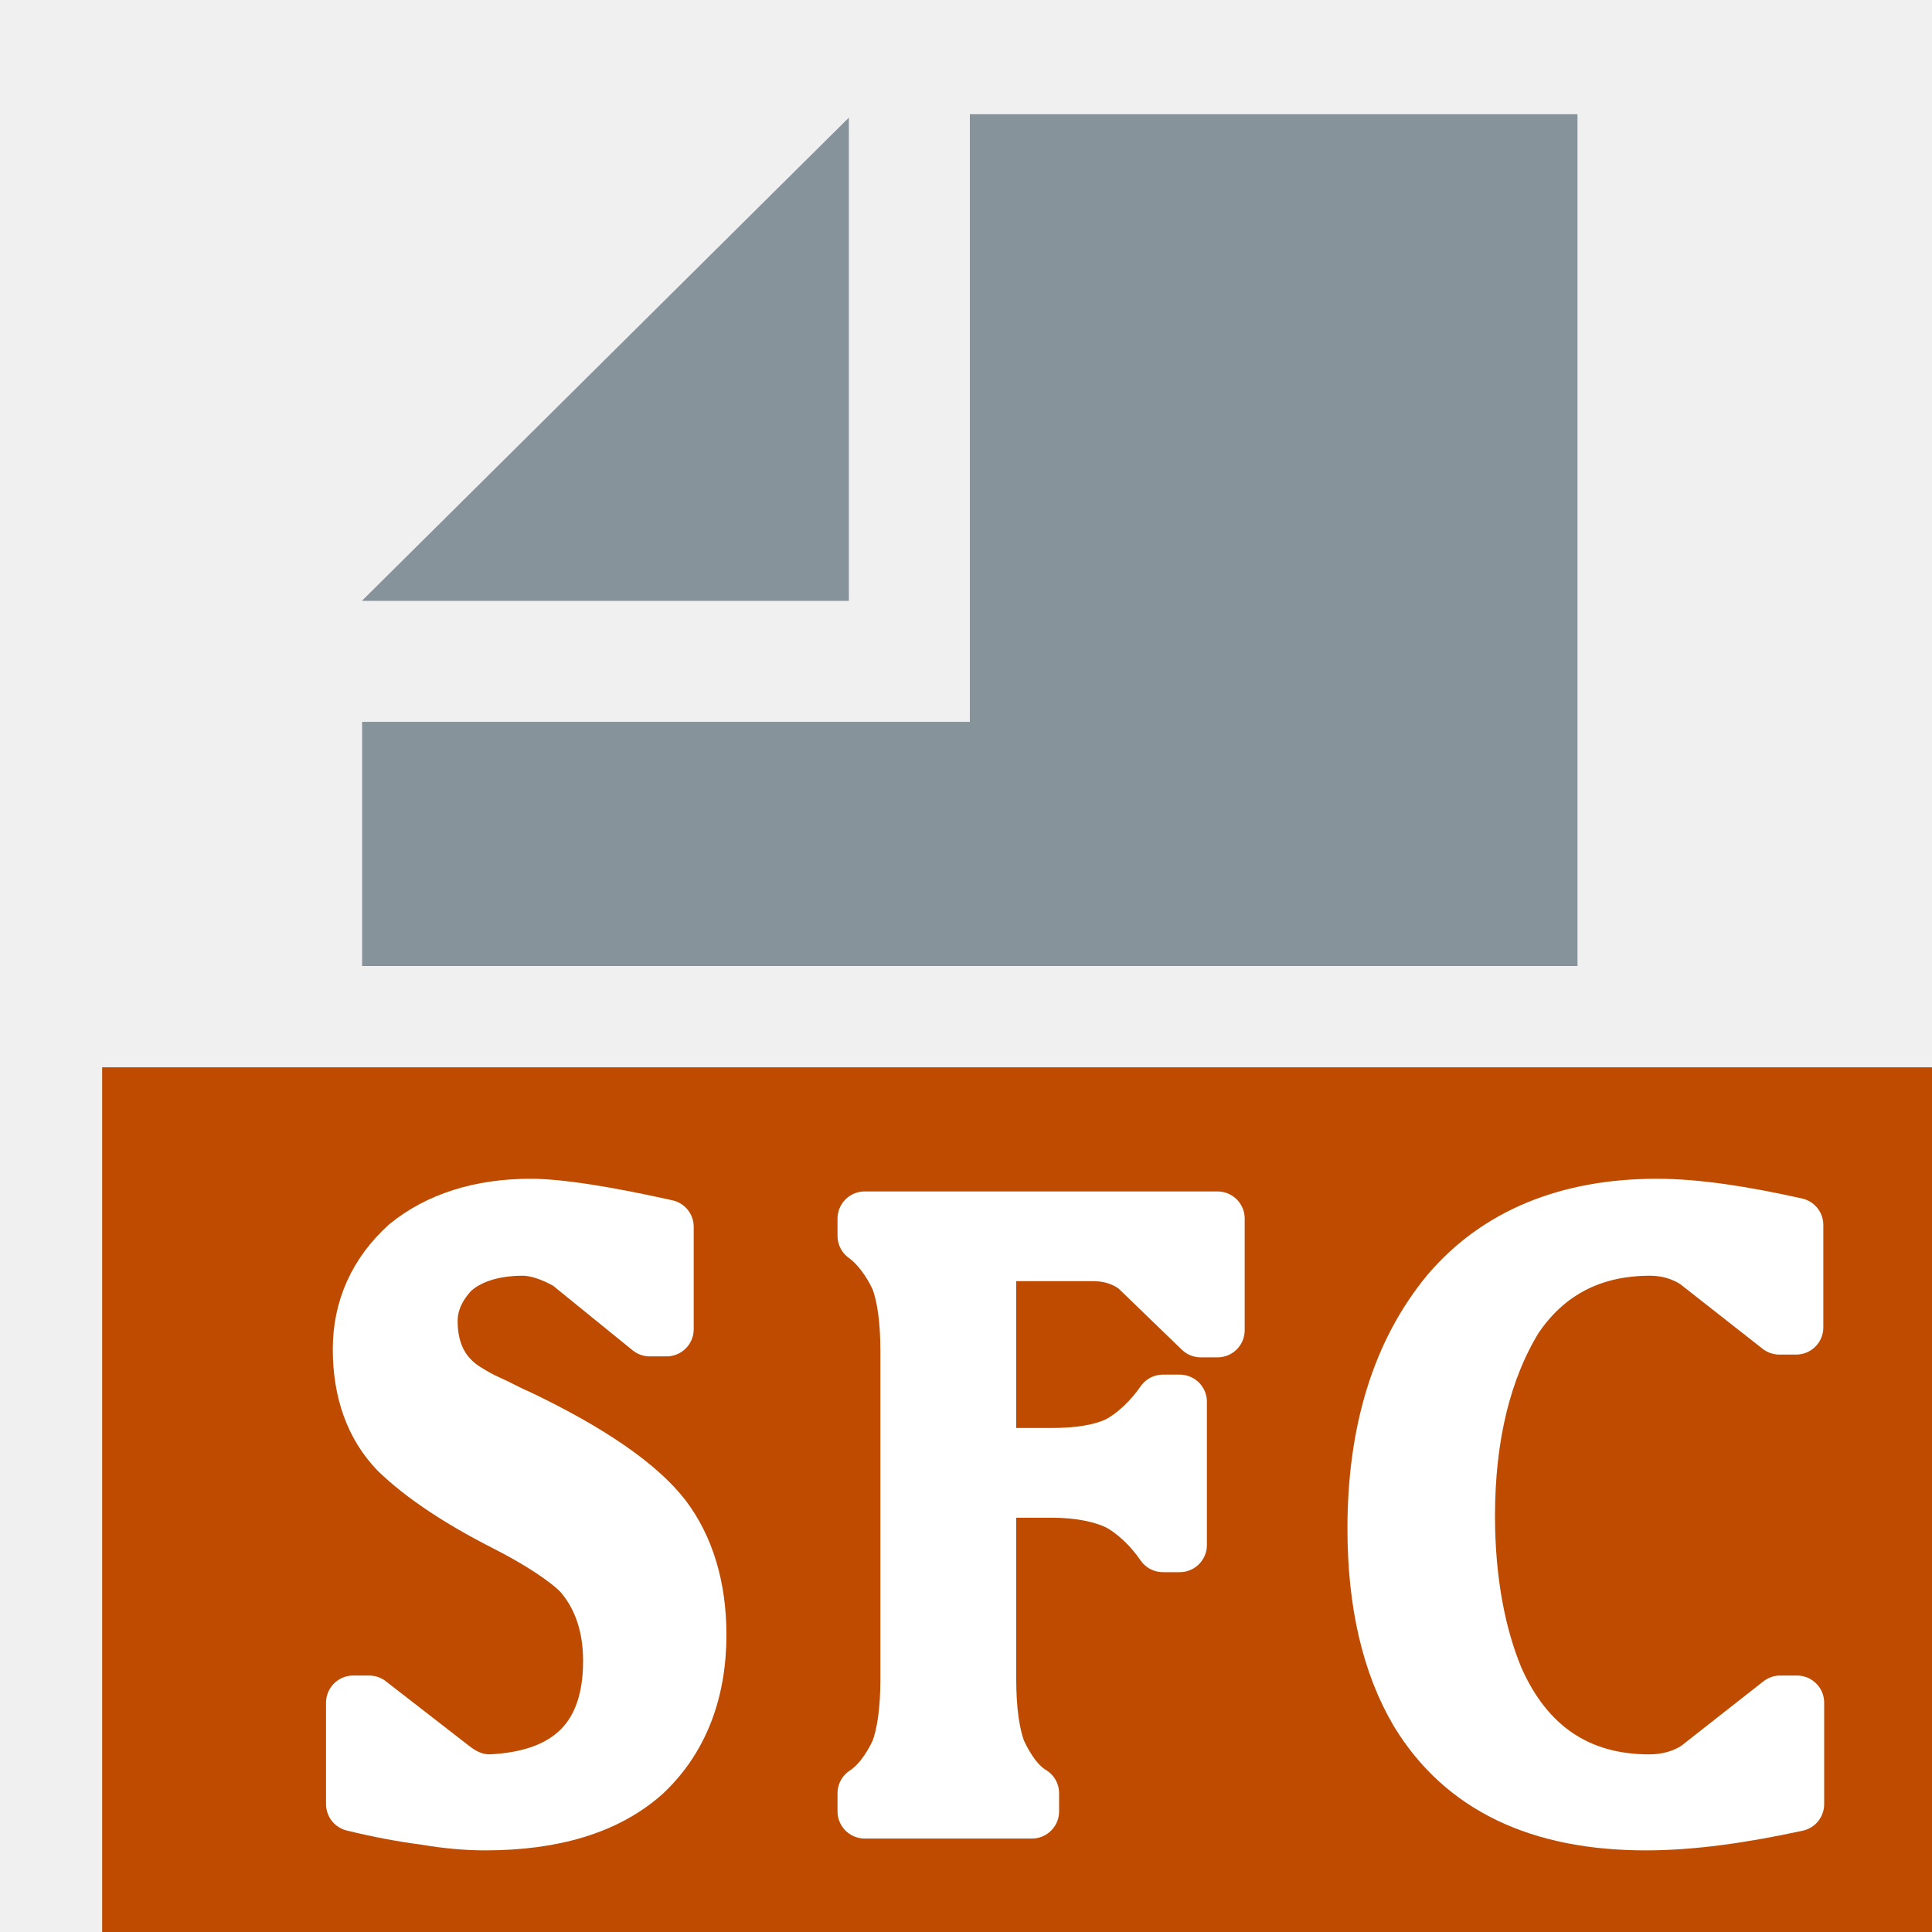
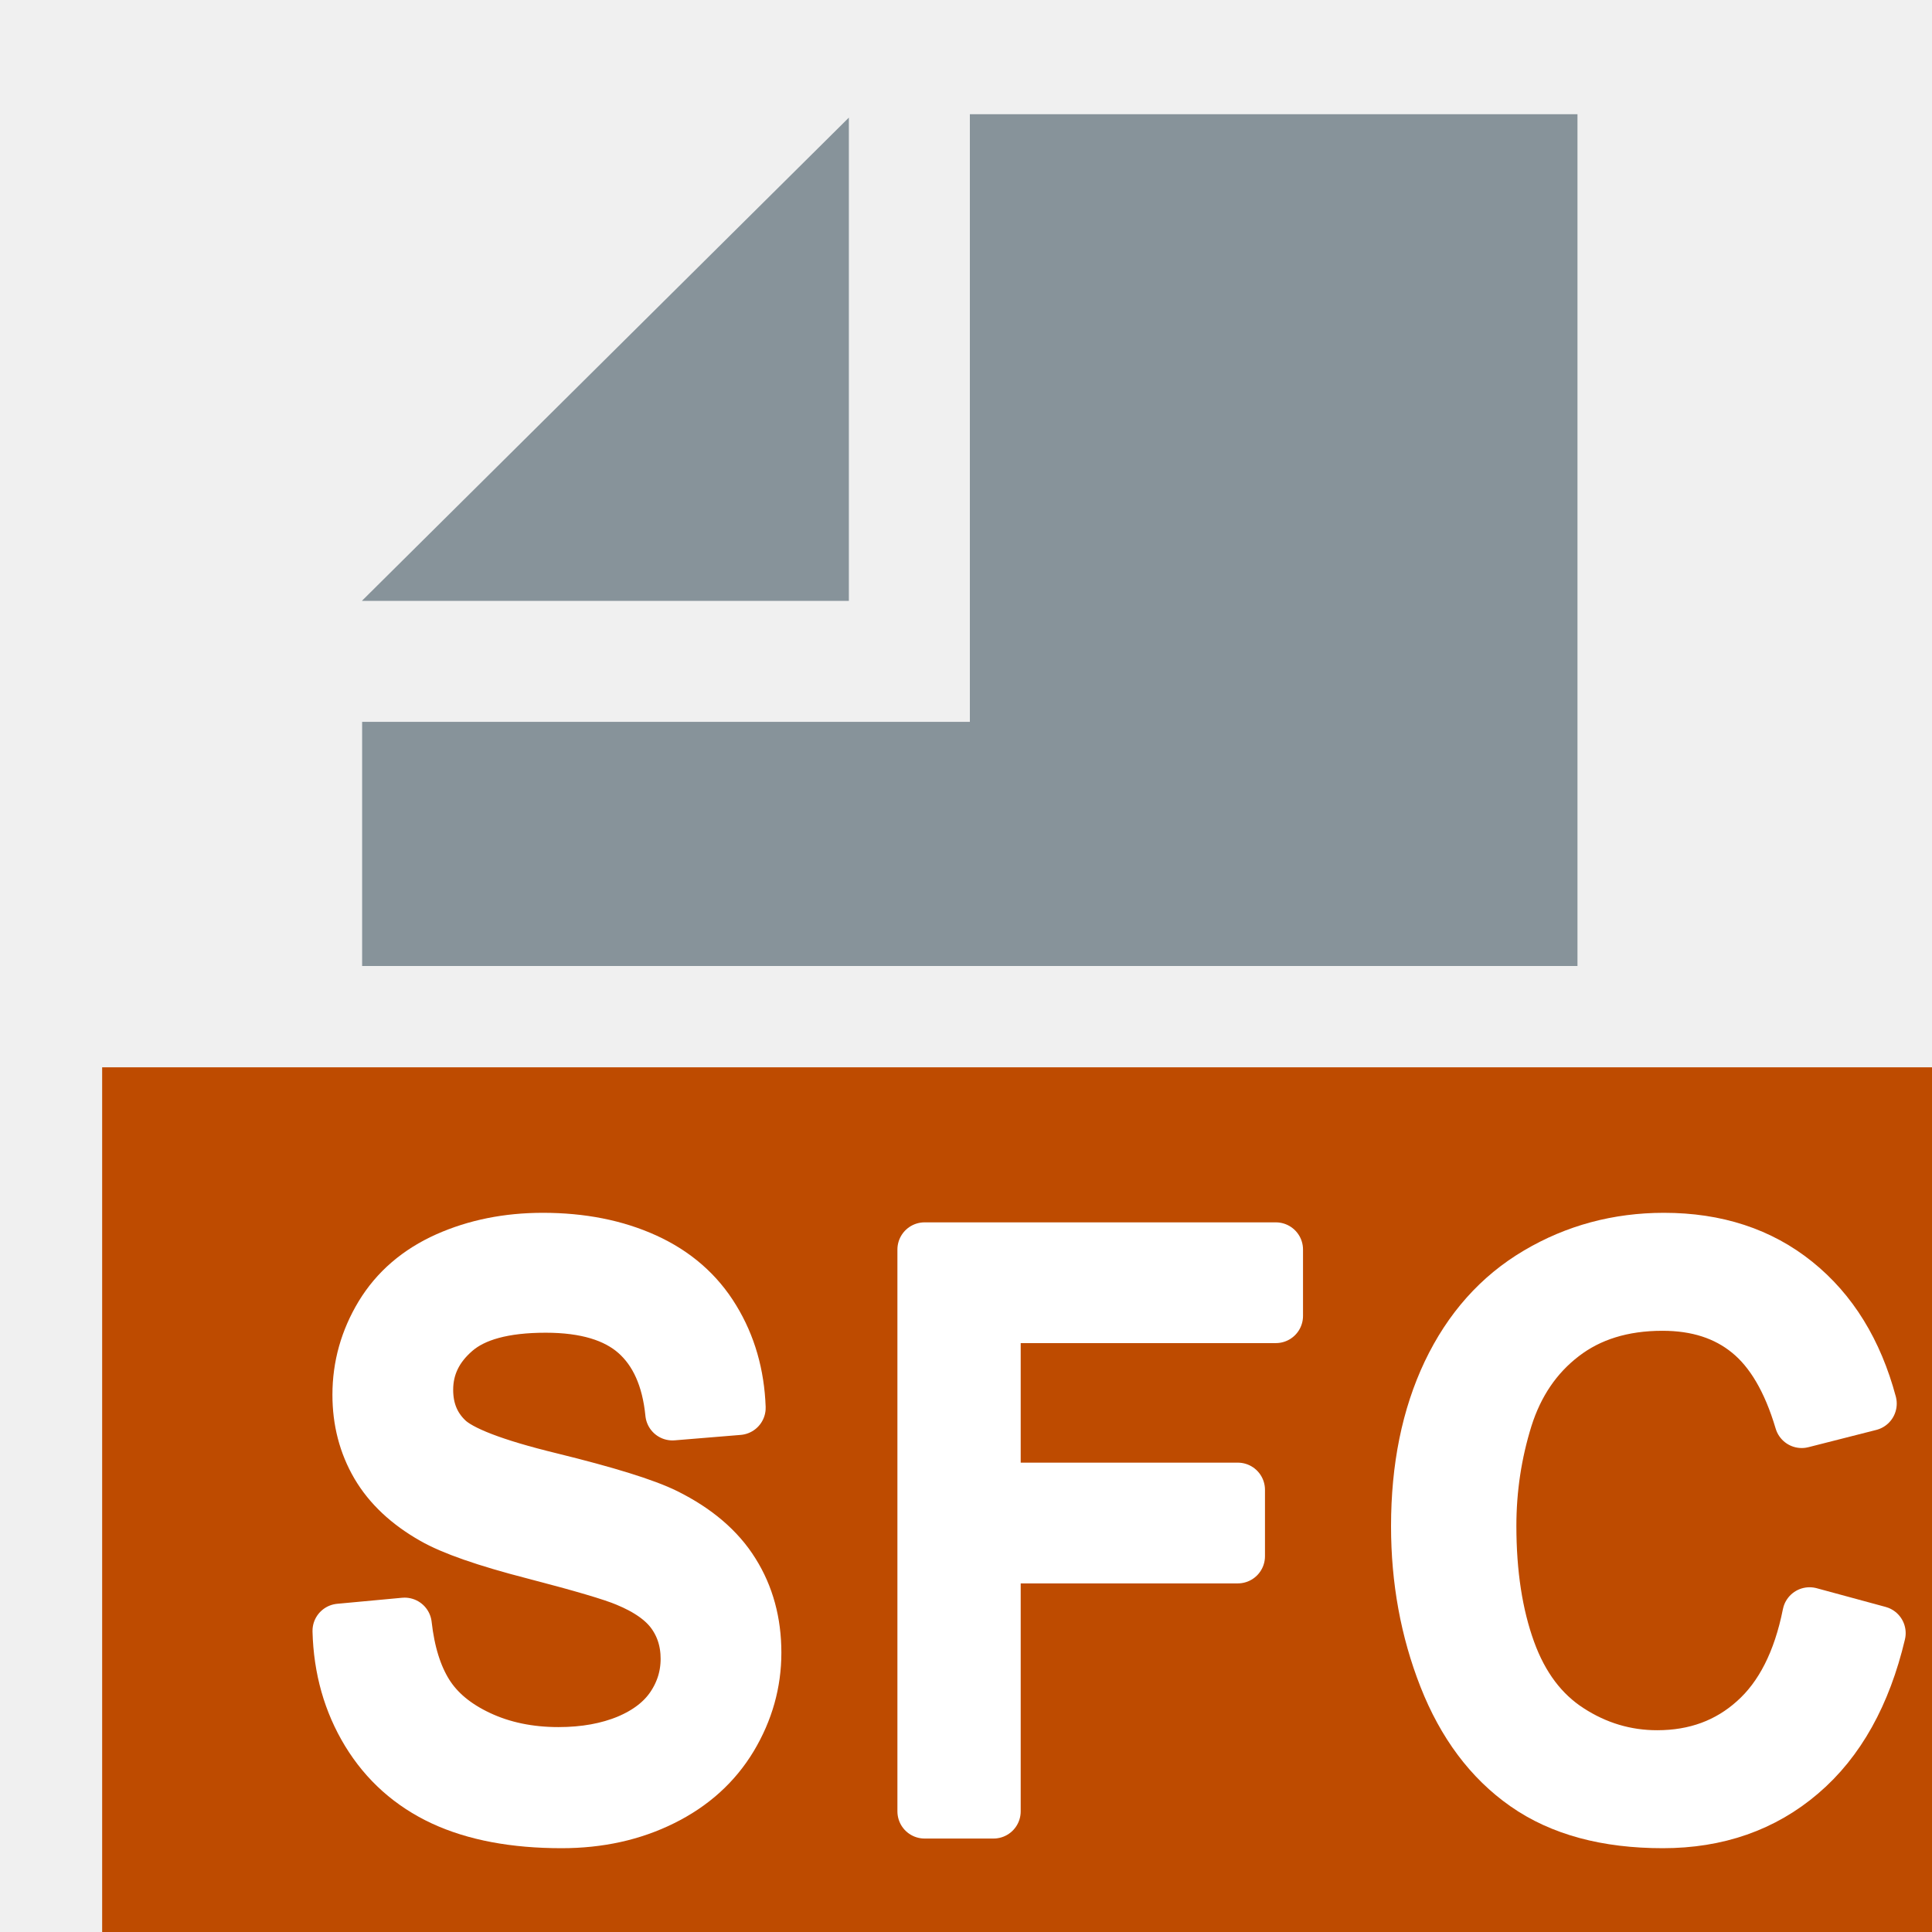
<svg xmlns="http://www.w3.org/2000/svg" width="100%" height="100%" viewBox="0 0 16 16" version="1.1" xml:space="preserve" style="fill-rule:evenodd;clip-rule:evenodd;stroke-linejoin:round;stroke-miterlimit:2;">
  <rect id="Sfc" x="0" y="0" width="16" height="16" style="fill:none;" />
  <clipPath id="_clip1">
    <rect x="0" y="0" width="16" height="16" />
  </clipPath>
  <g clip-path="url(#_clip1)">
    <rect x="2.999" y="0.946" width="10.207" height="7.054" style="fill:none;" />
    <clipPath id="_clip2">
      <rect x="2.999" y="0.946" width="10.207" height="7.054" />
    </clipPath>
    <g clip-path="url(#_clip2)">
      <g id="DocIcon--Symbol-">
        <path d="M13.064,15.999L2.999,15.999L2.999,5.978L8.032,5.978L8.032,0.946L13.064,0.946L13.064,15.999ZM7.03,4.976L2.999,4.976L2.999,4.974L7.03,0.974L7.03,4.976Z" style="fill:rgb(135,147,154);" />
      </g>
    </g>
    <rect x="0.846" y="8.839" width="16" height="7.416" style="fill:rgb(190,75,0);" />
    <g id="Text">
-       <path d="M3.287,12.021C3.085,11.811 2.981,11.526 2.981,11.173C2.981,10.836 3.113,10.543 3.37,10.31C3.628,10.1 3.975,9.987 4.393,9.987C4.629,9.987 5.012,10.047 5.52,10.16L5.52,11.008L5.381,11.008L4.706,10.46C4.574,10.385 4.442,10.34 4.33,10.34C4.08,10.34 3.871,10.408 3.739,10.535C3.628,10.655 3.565,10.791 3.565,10.941C3.565,11.203 3.669,11.398 3.871,11.519C3.92,11.549 3.982,11.586 4.052,11.616C4.122,11.646 4.198,11.691 4.288,11.729C4.887,12.014 5.297,12.299 5.499,12.562C5.687,12.81 5.791,13.14 5.791,13.538C5.791,14.026 5.631,14.416 5.332,14.694C5.026,14.964 4.588,15.099 4.017,15.099C3.864,15.099 3.697,15.084 3.523,15.054C3.342,15.031 3.141,14.994 2.925,14.941L2.925,14.101L3.057,14.101L3.753,14.641C3.85,14.716 3.948,14.754 4.059,14.754C4.72,14.724 5.054,14.386 5.054,13.755C5.054,13.463 4.97,13.215 4.803,13.027C4.692,12.915 4.469,12.765 4.17,12.614C3.788,12.419 3.489,12.217 3.287,12.021Z" style="fill:white;fill-rule:nonzero;stroke:white;stroke-width:0.45px;" />
-       <path d="M7.516,11.188C7.516,10.933 7.488,10.73 7.433,10.588C7.363,10.438 7.266,10.31 7.161,10.235L7.161,10.092L10.083,10.092L10.083,11.016L9.944,11.016L9.408,10.498C9.318,10.43 9.199,10.385 9.053,10.385L8.191,10.385L8.191,12.051L8.706,12.051C8.935,12.051 9.123,12.021 9.262,11.954C9.401,11.879 9.533,11.751 9.631,11.609L9.77,11.609L9.77,12.795L9.631,12.795C9.533,12.652 9.401,12.524 9.262,12.449C9.123,12.382 8.935,12.344 8.706,12.344L8.191,12.344L8.191,13.905C8.191,14.161 8.219,14.363 8.274,14.506C8.344,14.656 8.434,14.784 8.546,14.851L8.546,15.001L7.161,15.001L7.161,14.851C7.266,14.784 7.363,14.656 7.433,14.506C7.488,14.363 7.516,14.161 7.516,13.905L7.516,11.188Z" style="fill:white;fill-rule:nonzero;stroke:white;stroke-width:0.45px;" />
-       <path d="M13.63,15.099C12.747,15.099 12.114,14.799 11.738,14.183C11.502,13.785 11.384,13.275 11.384,12.659C11.384,11.856 11.585,11.196 11.996,10.7C12.399,10.228 12.983,9.987 13.721,9.987C14.048,9.987 14.437,10.047 14.875,10.145L14.875,10.993L14.736,10.993L14.048,10.453C13.936,10.378 13.804,10.34 13.665,10.34C13.185,10.34 12.81,10.535 12.552,10.918C12.295,11.338 12.156,11.886 12.156,12.554C12.156,13.095 12.246,13.545 12.392,13.898C12.643,14.468 13.074,14.754 13.658,14.754C13.804,14.754 13.943,14.716 14.055,14.641L14.743,14.101L14.882,14.101L14.882,14.941C14.43,15.039 14.013,15.099 13.63,15.099Z" style="fill:white;fill-rule:nonzero;stroke:white;stroke-width:0.45px;" />
+       <path d="M2.813,13.506L3.351,13.456C3.377,13.688 3.436,13.879 3.529,14.028C3.623,14.178 3.767,14.298 3.963,14.39C4.159,14.482 4.38,14.528 4.625,14.528C4.843,14.528 5.035,14.493 5.202,14.424C5.368,14.354 5.492,14.258 5.574,14.136C5.655,14.015 5.696,13.882 5.696,13.738C5.696,13.592 5.656,13.465 5.578,13.356C5.5,13.247 5.37,13.155 5.19,13.081C5.074,13.032 4.818,12.957 4.422,12.854C4.026,12.752 3.748,12.655 3.59,12.564C3.384,12.447 3.23,12.303 3.129,12.131C3.028,11.958 2.978,11.765 2.978,11.551C2.978,11.316 3.04,11.097 3.163,10.893C3.287,10.689 3.467,10.534 3.704,10.428C3.942,10.322 4.205,10.269 4.496,10.269C4.815,10.269 5.097,10.325 5.341,10.436C5.585,10.547 5.773,10.71 5.904,10.926C6.036,11.142 6.106,11.386 6.116,11.659L5.569,11.704C5.54,11.41 5.44,11.187 5.271,11.037C5.101,10.887 4.851,10.812 4.519,10.812C4.174,10.812 3.923,10.88 3.765,11.017C3.607,11.153 3.528,11.318 3.528,11.51C3.528,11.677 3.584,11.815 3.696,11.923C3.805,12.031 4.092,12.141 4.556,12.254C5.02,12.368 5.338,12.466 5.51,12.551C5.761,12.676 5.947,12.834 6.066,13.026C6.186,13.217 6.246,13.438 6.246,13.687C6.246,13.935 6.18,14.168 6.049,14.387C5.917,14.606 5.729,14.776 5.482,14.898C5.236,15.02 4.959,15.081 4.651,15.081C4.261,15.081 3.934,15.019 3.671,14.897C3.407,14.774 3.2,14.589 3.05,14.343C2.9,14.096 2.821,13.817 2.813,13.506Z" style="fill:white;fill-rule:nonzero;stroke:white;stroke-width:0.45px;" />
+       <path d="M7.657,15.001L7.657,10.348L10.566,10.348L10.566,10.898L8.228,10.898L8.228,12.338L10.251,12.338L10.251,12.888L8.228,12.888L8.228,15.001L7.657,15.001Z" style="fill:white;fill-rule:nonzero;stroke:white;stroke-width:0.45px;" />
+       <path d="M14.986,13.37L15.557,13.525C15.437,14.031 15.222,14.417 14.911,14.682C14.6,14.948 14.22,15.081 13.771,15.081C13.307,15.081 12.929,14.979 12.637,14.774C12.346,14.57 12.125,14.274 11.973,13.887C11.821,13.5 11.745,13.084 11.745,12.64C11.745,12.155 11.831,11.733 12.002,11.372C12.174,11.011 12.418,10.737 12.735,10.55C13.051,10.363 13.4,10.269 13.78,10.269C14.212,10.269 14.574,10.388 14.868,10.625C15.163,10.862 15.368,11.195 15.483,11.624L14.921,11.767C14.821,11.429 14.676,11.182 14.486,11.028C14.296,10.873 14.057,10.796 13.768,10.796C13.437,10.796 13.16,10.882 12.938,11.053C12.715,11.224 12.559,11.455 12.468,11.743C12.378,12.032 12.333,12.33 12.333,12.637C12.333,13.032 12.386,13.378 12.493,13.673C12.6,13.968 12.766,14.189 12.992,14.335C13.217,14.481 13.462,14.554 13.724,14.554C14.044,14.554 14.315,14.454 14.536,14.255C14.758,14.057 14.908,13.761 14.986,13.37Z" style="fill:white;fill-rule:nonzero;stroke:white;stroke-width:0.45px;" />
    </g>
  </g>
</svg>
